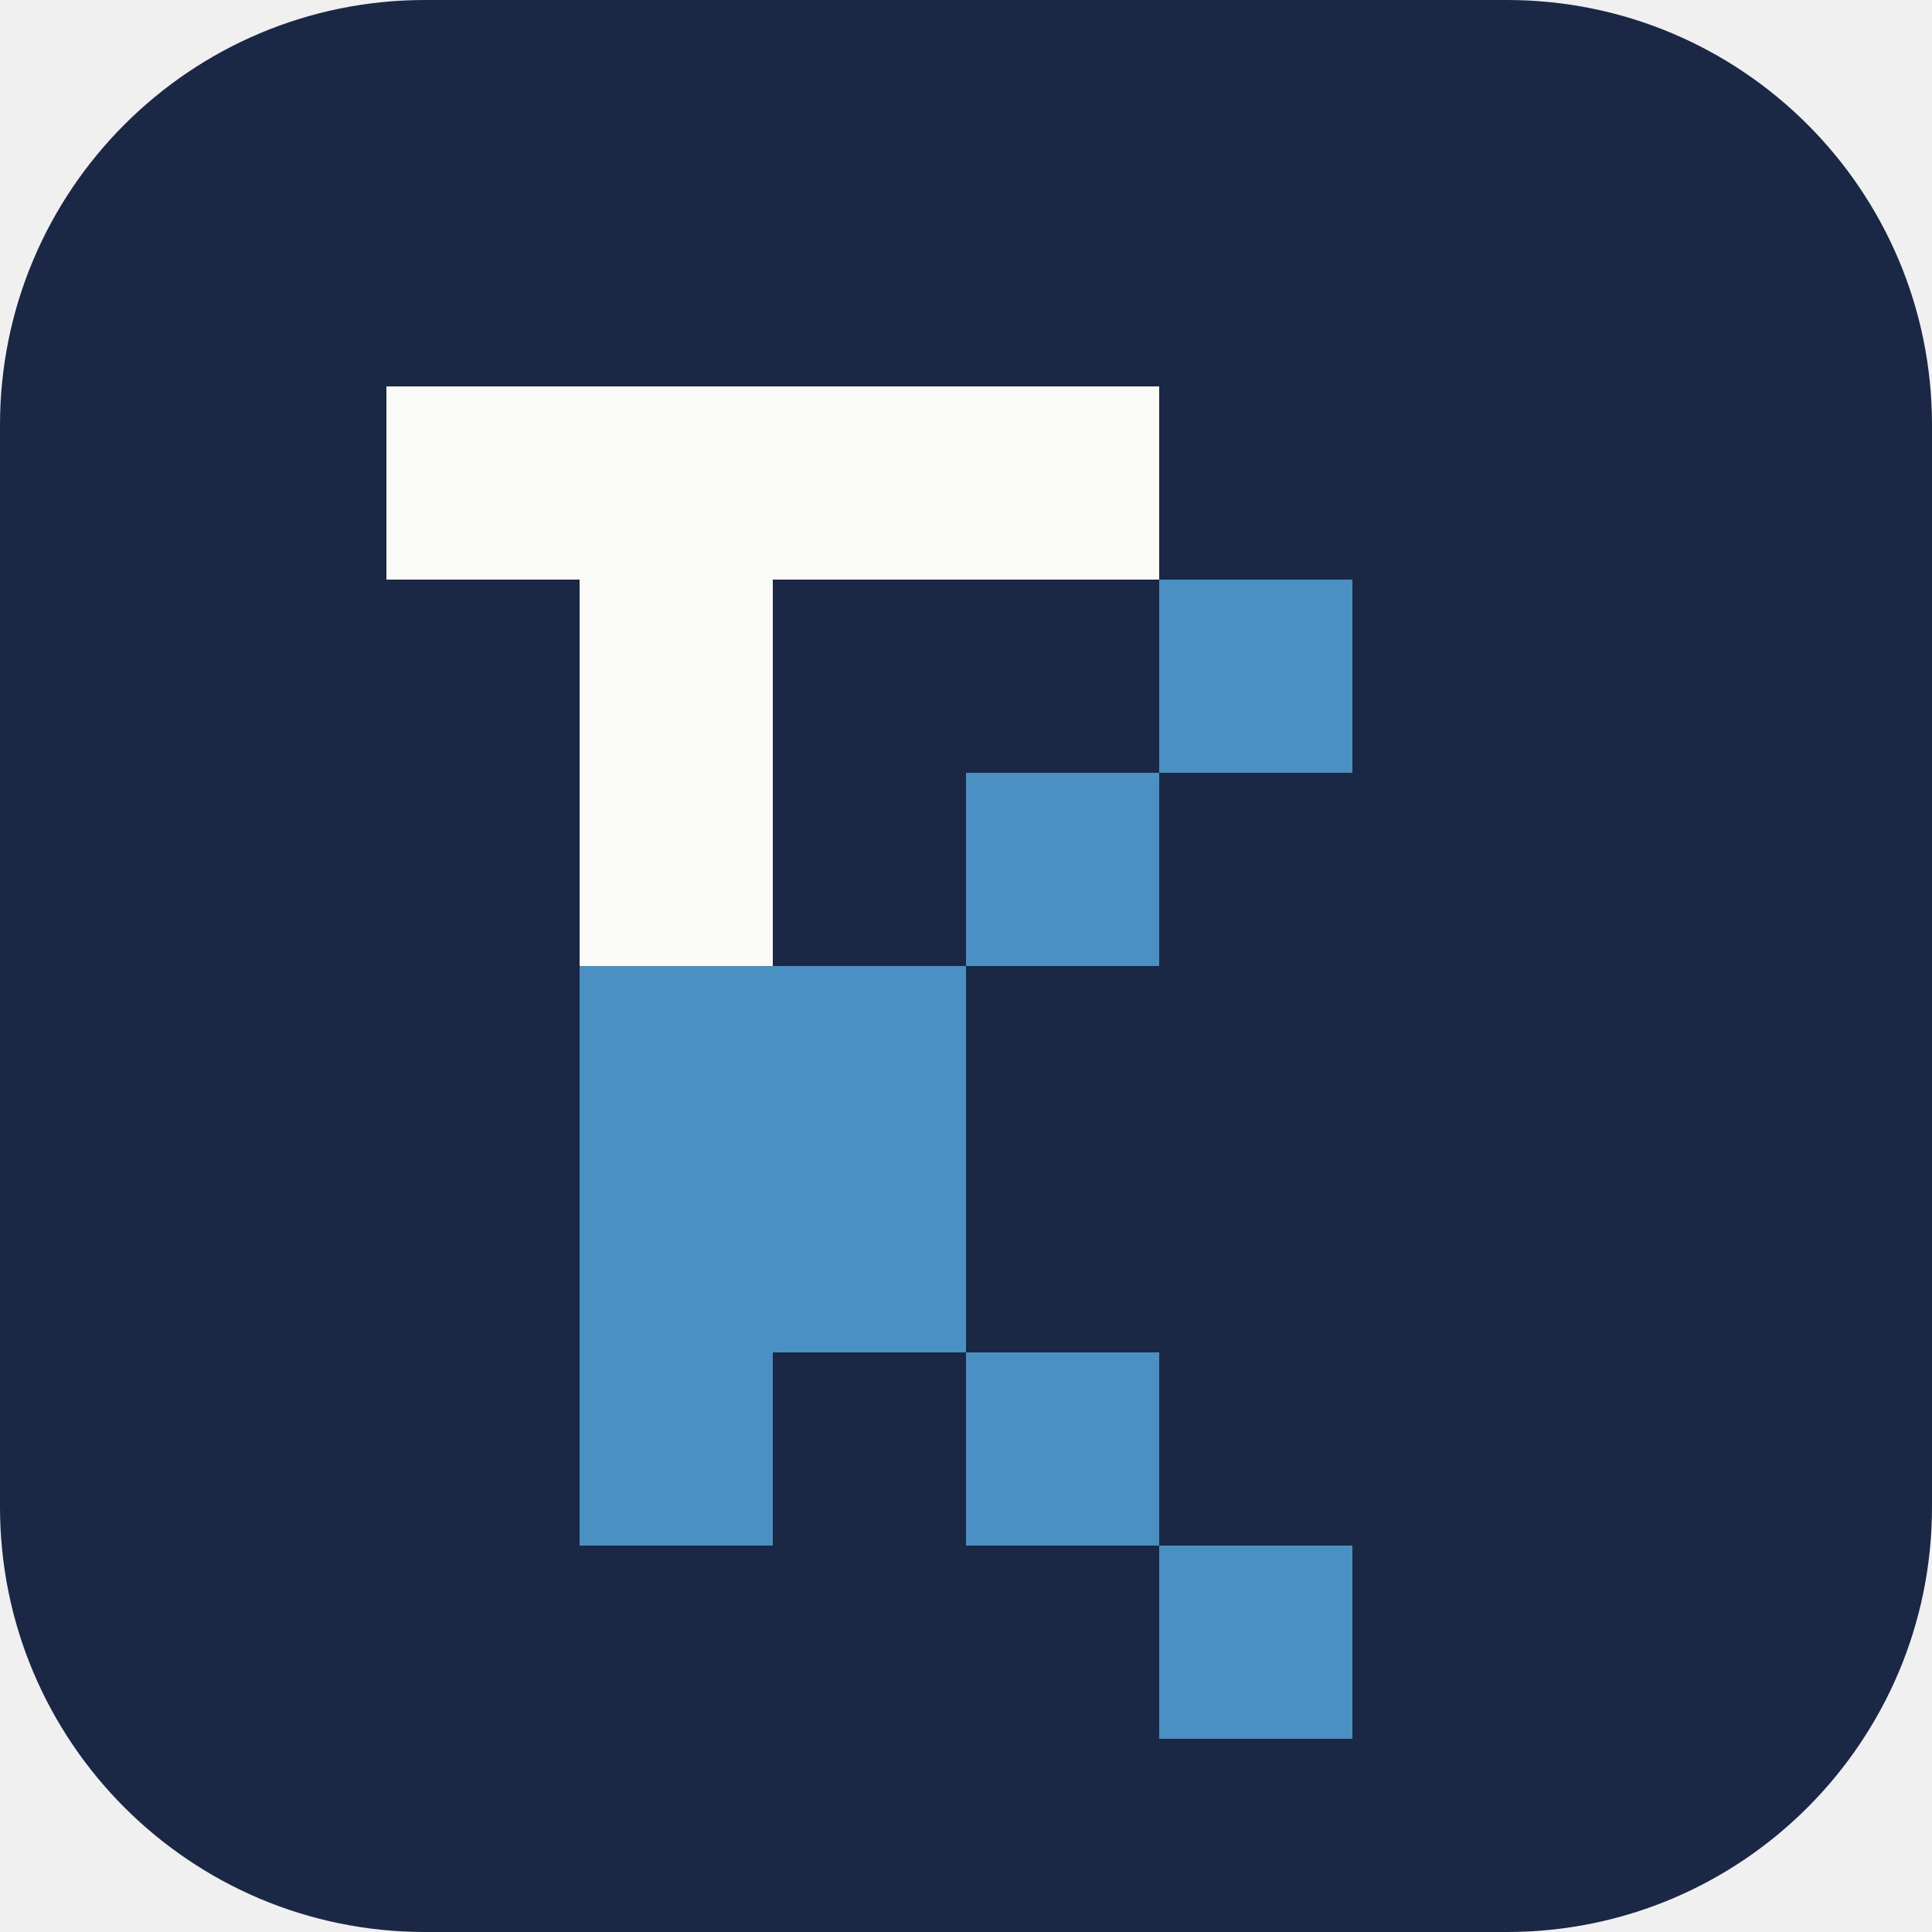
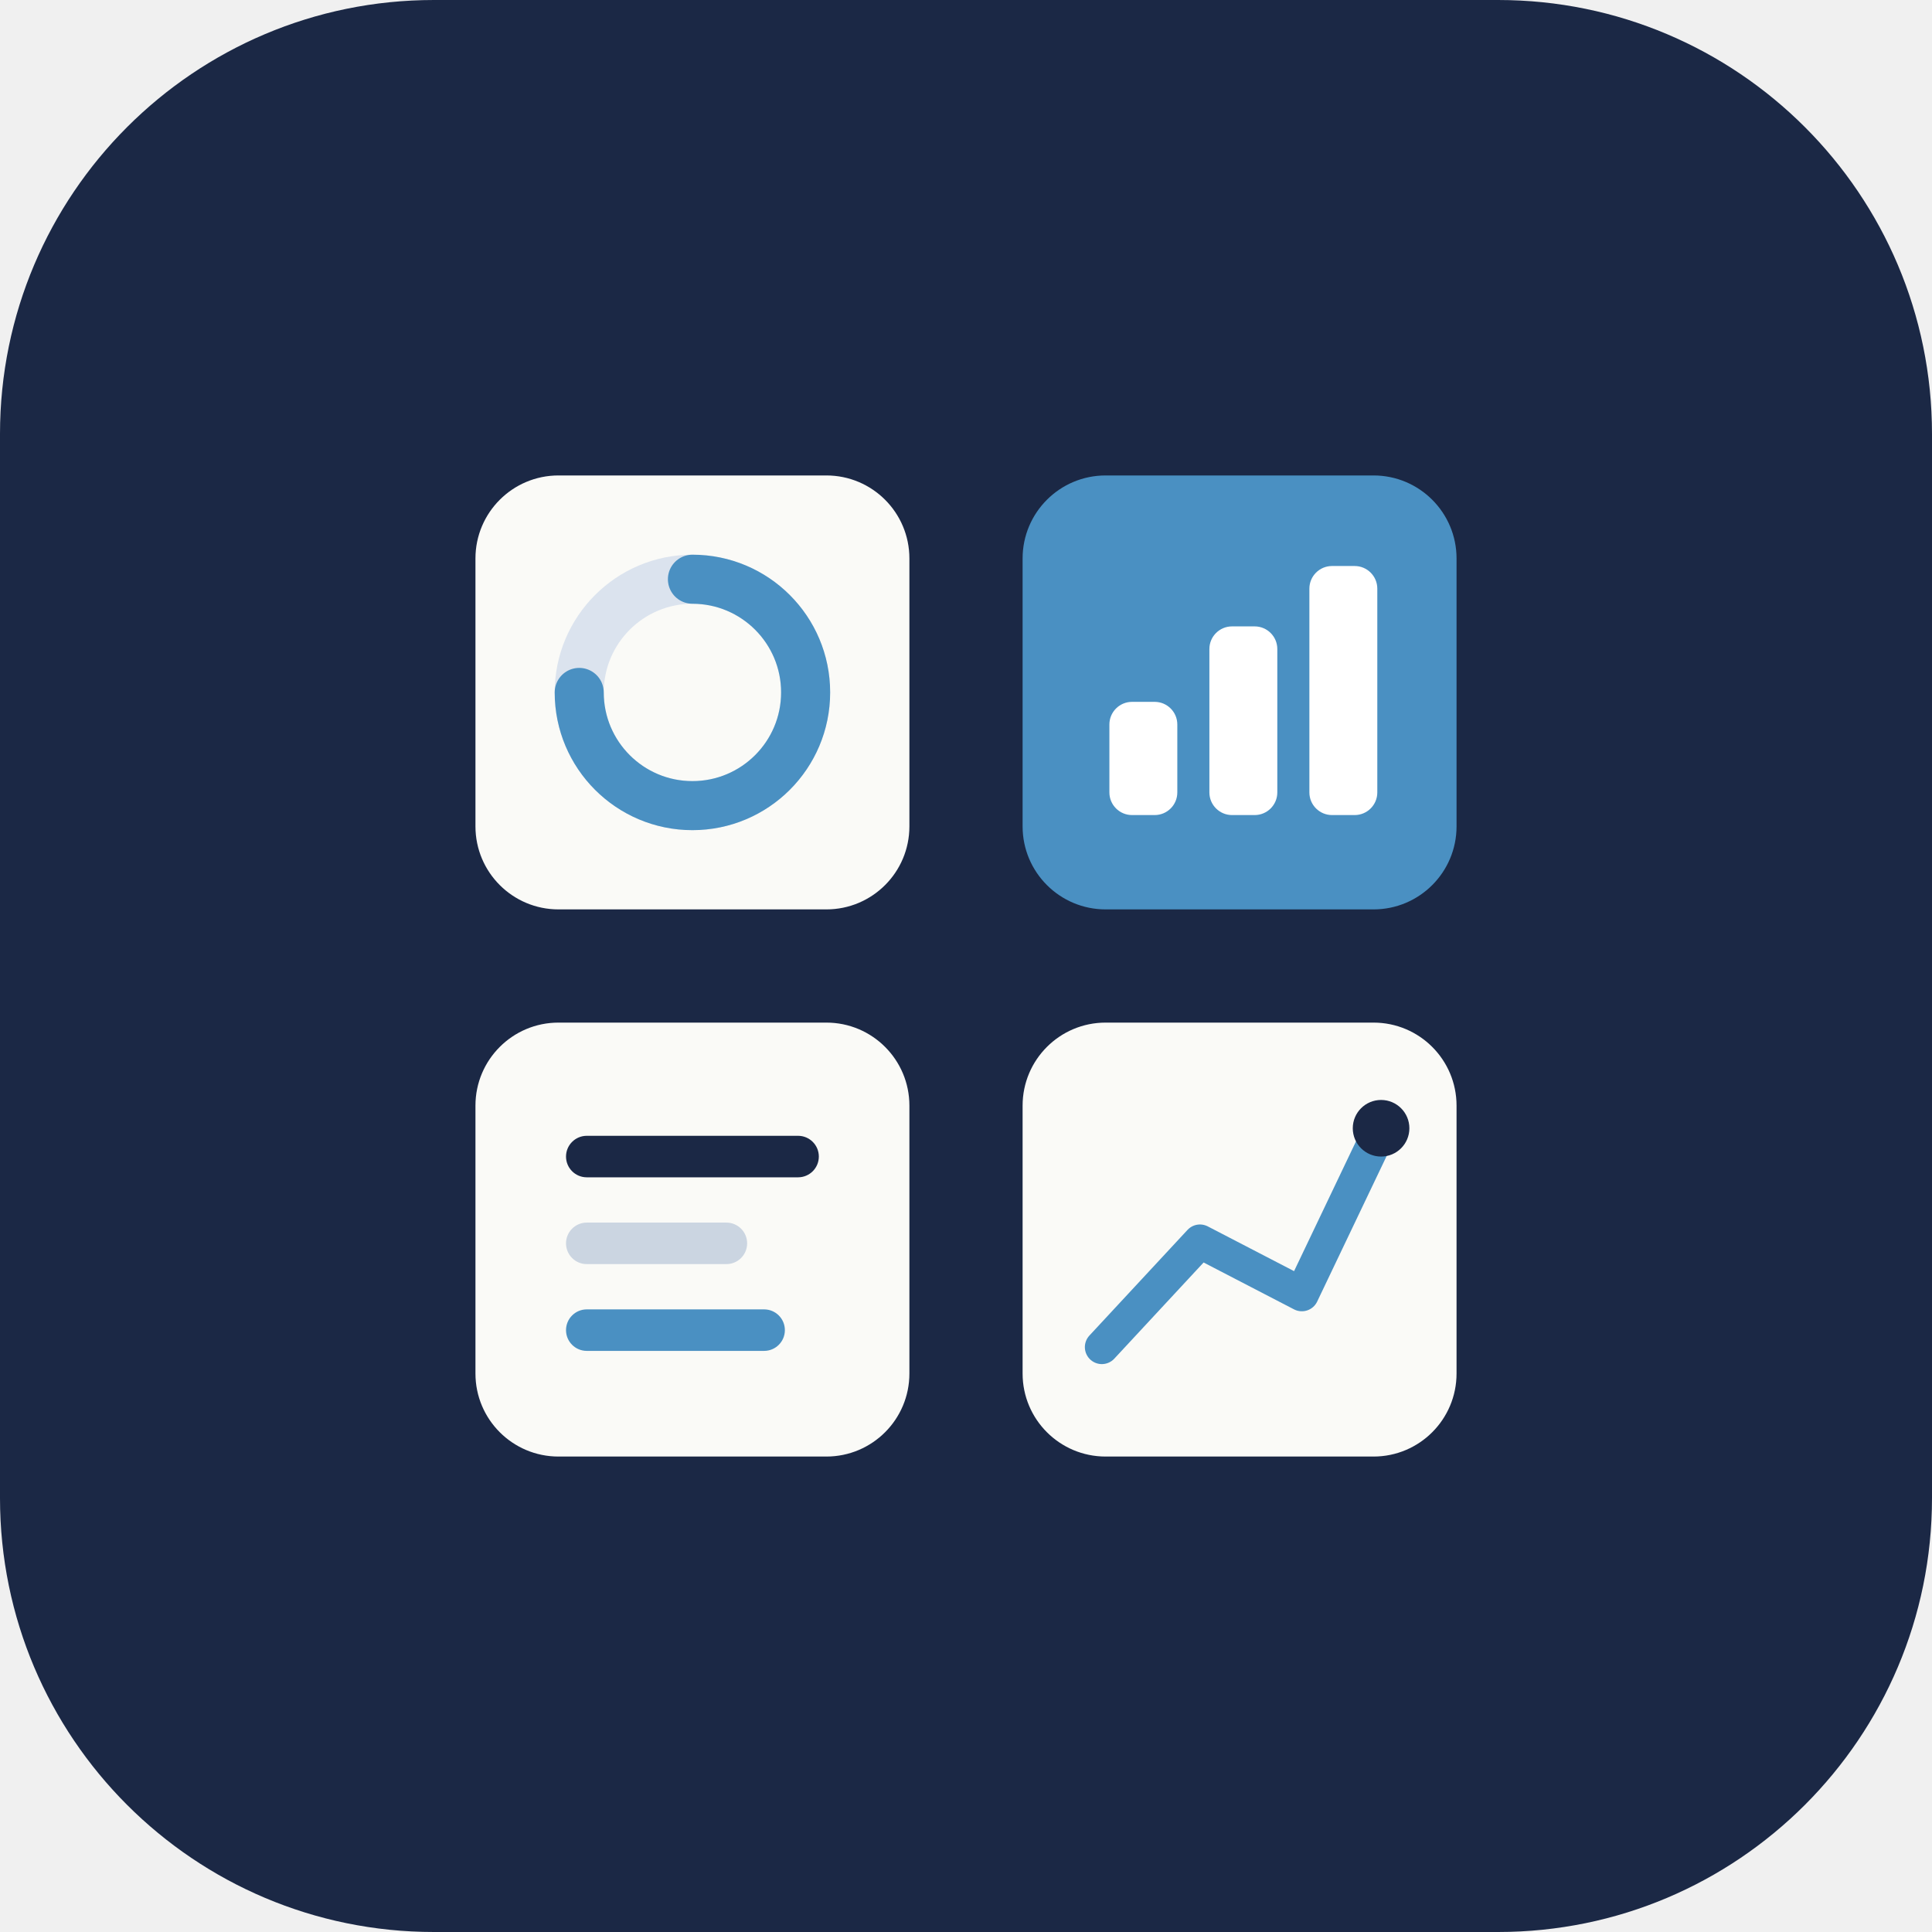
- <svg xmlns="http://www.w3.org/2000/svg" width="32" height="32" viewBox="0 0 200 200" fill="none" role="img" aria-label="모두의 Dashboard — tkLeen">
-   <rect x="0" y="0" width="200" height="200" rx="44" fill="#1B2845" />
-   <rect x="40" y="40" width="80" height="20" fill="#FAFAF7" />
-   <rect x="60" y="60" width="20" height="40" fill="#FAFAF7" />
-   <rect x="60" y="100" width="20" height="60" fill="#4A90C2" />
-   <rect x="80" y="100" width="20" height="20" fill="#4A90C2" />
-   <rect x="100" y="80" width="20" height="20" fill="#4A90C2" />
-   <rect x="120" y="60" width="20" height="20" fill="#4A90C2" />
-   <rect x="80" y="120" width="20" height="20" fill="#4A90C2" />
-   <rect x="100" y="140" width="20" height="20" fill="#4A90C2" />
-   <rect x="120" y="160" width="20" height="20" fill="#4A90C2" />
+ <svg xmlns="http://www.w3.org/2000/svg" width="1024" height="1024" viewBox="0 0 1024 1024" role="img" aria-label="모두의 Dashboard — tkLeen">
+   <rect width="1024" height="1024" rx="230" fill="#1B2845" />
+   <rect x="252" y="252" width="230" height="230" rx="44" fill="#FAFAF7" />
+   <circle cx="367" cy="367" r="60" fill="none" stroke="#DBE3EE" stroke-width="26" />
+   <path d="M 367 307 A 60 60 0 1 1 307 367" fill="none" stroke="#4A90C2" stroke-width="26" stroke-linecap="round" />
+   <rect x="542" y="252" width="230" height="230" rx="44" fill="#4A90C2" />
+   <rect x="588" y="372" width="36" height="60" rx="12" fill="#FFFFFF" />
+   <rect x="641" y="332" width="36" height="100" rx="12" fill="#FFFFFF" />
+   <rect x="694" y="300" width="36" height="132" rx="12" fill="#FFFFFF" />
+   <rect x="252" y="542" width="230" height="230" rx="44" fill="#FAFAF7" />
+   <rect x="300" y="602" width="134" height="22" rx="11" fill="#1B2845" />
+   <rect x="300" y="648" width="96" height="22" rx="11" fill="#CBD5E1" />
+   <rect x="300" y="694" width="116" height="22" rx="11" fill="#4A90C2" />
+   <rect x="542" y="542" width="230" height="230" rx="44" fill="#FAFAF7" />
+   <polyline points="584,714 636,658 690,686 732,598" fill="none" stroke="#4A90C2" stroke-width="18" stroke-linecap="round" stroke-linejoin="round" />
+   <circle cx="732" cy="598" r="15" fill="#1B2845" />
</svg>
